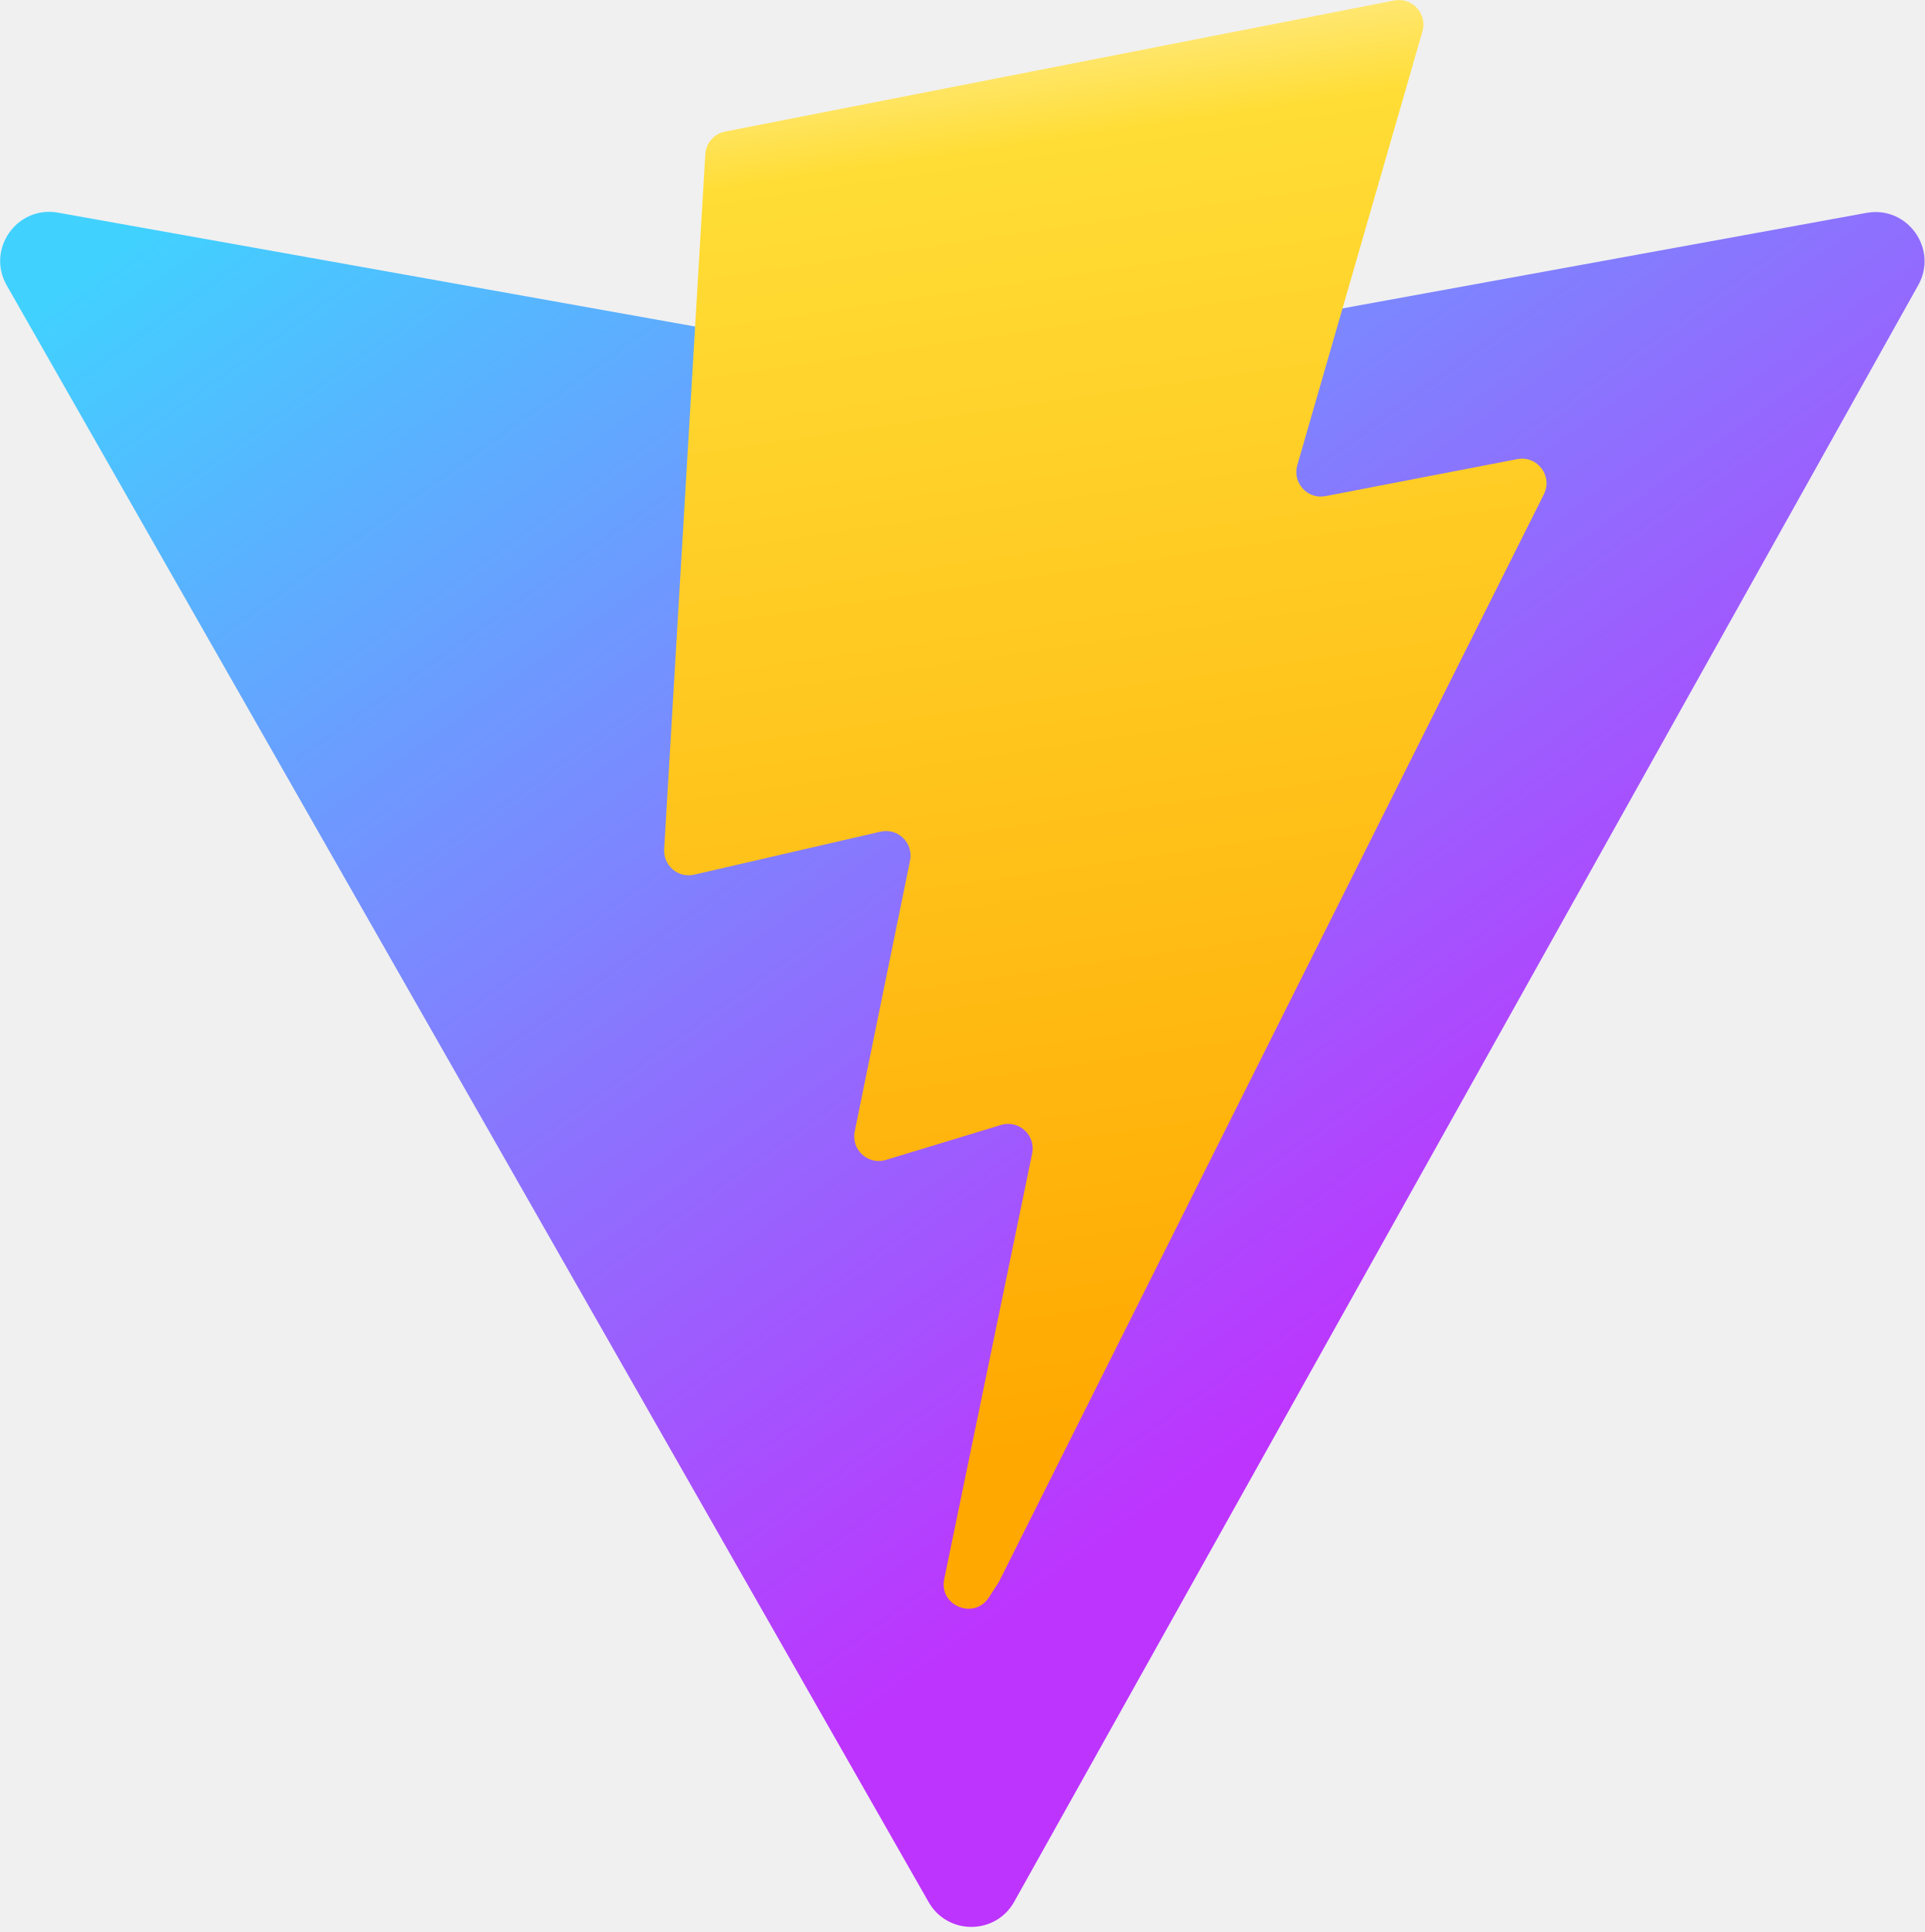
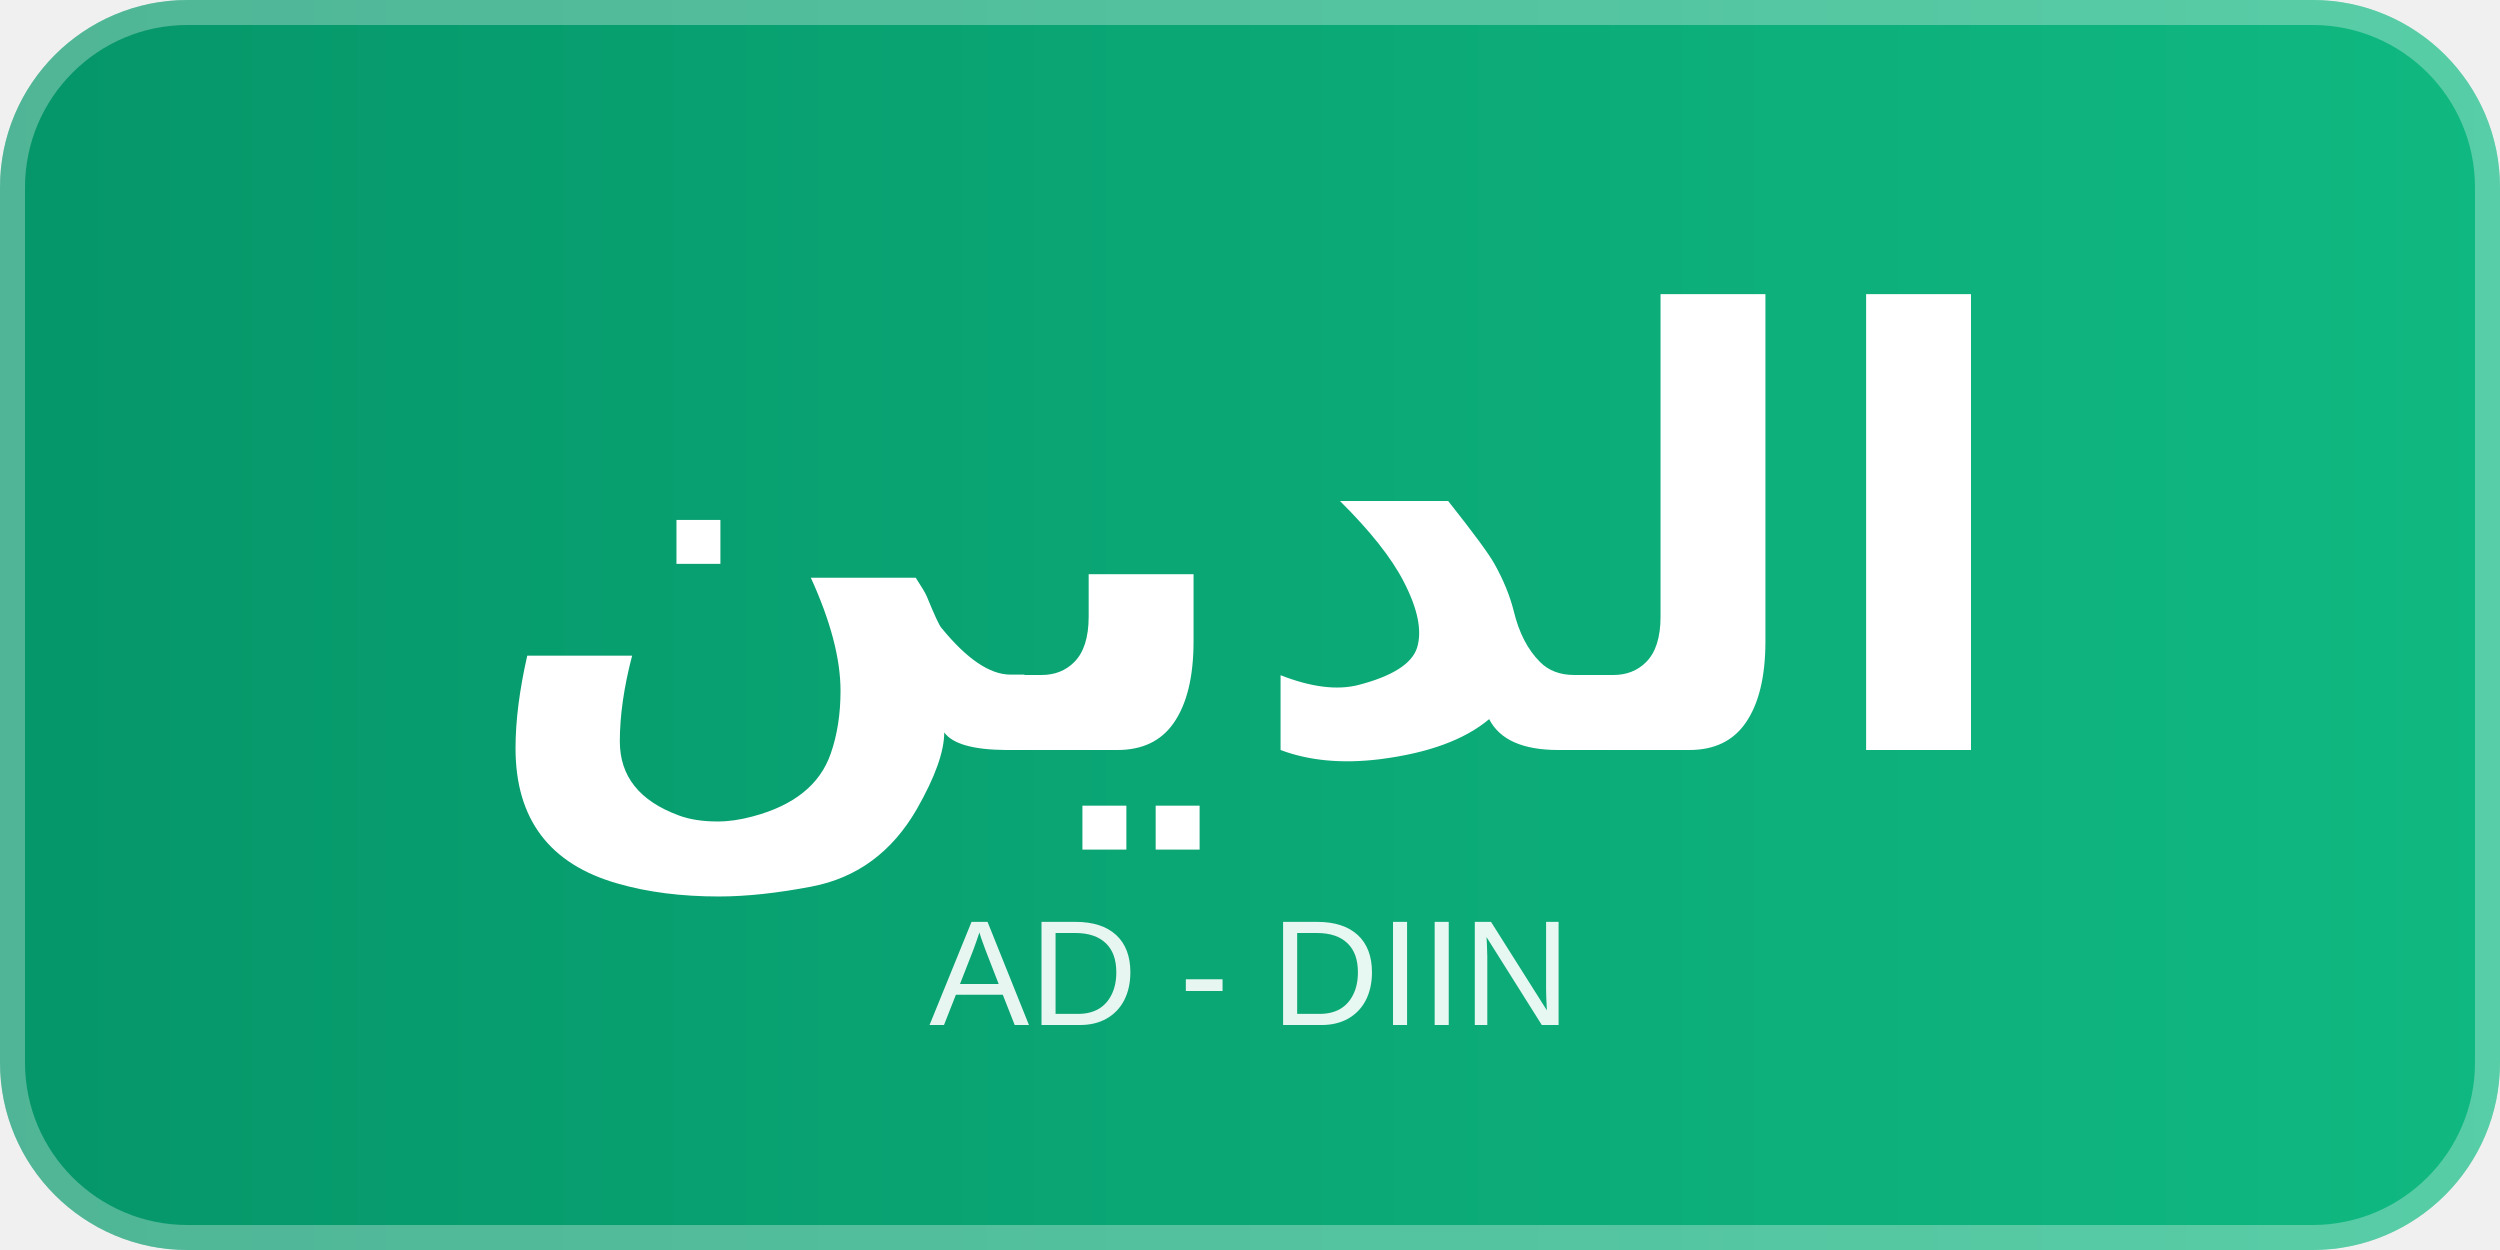
- <svg xmlns="http://www.w3.org/2000/svg" aria-hidden="true" role="img" class="iconify iconify--logos" width="31.88" height="32" preserveAspectRatio="xMidYMid meet" viewBox="0 0 256 257">
+ <svg xmlns="http://www.w3.org/2000/svg" viewBox="0 0 200 100">
  <defs>
-     <linearGradient id="IconifyId1813088fe1fbc01fb466" x1="-.828%" x2="57.636%" y1="7.652%" y2="78.411%">
-       <stop offset="0%" stop-color="#41D1FF" />
-       <stop offset="100%" stop-color="#BD34FE" />
-     </linearGradient>
-     <linearGradient id="IconifyId1813088fe1fbc01fb467" x1="43.376%" x2="50.316%" y1="2.242%" y2="89.03%">
-       <stop offset="0%" stop-color="#FFEA83" />
-       <stop offset="8.333%" stop-color="#FFDD35" />
-       <stop offset="100%" stop-color="#FFA800" />
+     <linearGradient id="grad" x1="0%" y1="0%" x2="100%" y2="0%">
+       <stop offset="0%" style="stop-color:#059669;stop-opacity:1" />
+       <stop offset="100%" style="stop-color:#10b981;stop-opacity:1" />
    </linearGradient>
  </defs>
-   <path fill="url(#IconifyId1813088fe1fbc01fb466)" d="M255.153 37.938L134.897 252.976c-2.483 4.44-8.862 4.466-11.382.048L.875 37.958c-2.746-4.814 1.371-10.646 6.827-9.67l120.385 21.517a6.537 6.537 0 0 0 2.322-.004l117.867-21.483c5.438-.991 9.574 4.796 6.877 9.62Z" />
-   <path fill="url(#IconifyId1813088fe1fbc01fb467)" d="M185.432.063L96.44 17.501a3.268 3.268 0 0 0-2.634 3.014l-5.474 92.456a3.268 3.268 0 0 0 3.997 3.378l24.777-5.718c2.318-.535 4.413 1.507 3.936 3.838l-7.361 36.047c-.495 2.426 1.782 4.5 4.151 3.78l15.304-4.649c2.372-.72 4.652 1.36 4.15 3.788l-11.698 56.621c-.732 3.542 3.979 5.473 5.943 2.437l1.313-2.028l72.516-144.72c1.215-2.423-.88-5.186-3.54-4.672l-25.505 4.922c-2.396.462-4.435-1.77-3.759-4.114l16.646-57.705c.677-2.35-1.37-4.583-3.769-4.113Z" />
+   <rect width="200" height="100" fill="url(#grad)" rx="15" ry="15" />
+   <rect width="198" height="98" x="1" y="1" fill="none" stroke="rgba(255,255,255,0.3)" stroke-width="2" rx="14" ry="14" />
+   <text x="100" y="60" font-family="Arial, Helvetica, sans-serif" font-size="48" font-weight="bold" fill="white" text-anchor="middle">
+     الدين
+   </text>
+   <text x="100" y="82" font-family="Arial, Helvetica, sans-serif" font-size="12" fill="rgba(255,255,255,0.9)" text-anchor="middle">
+     AD - DIIN
+   </text>
</svg>
